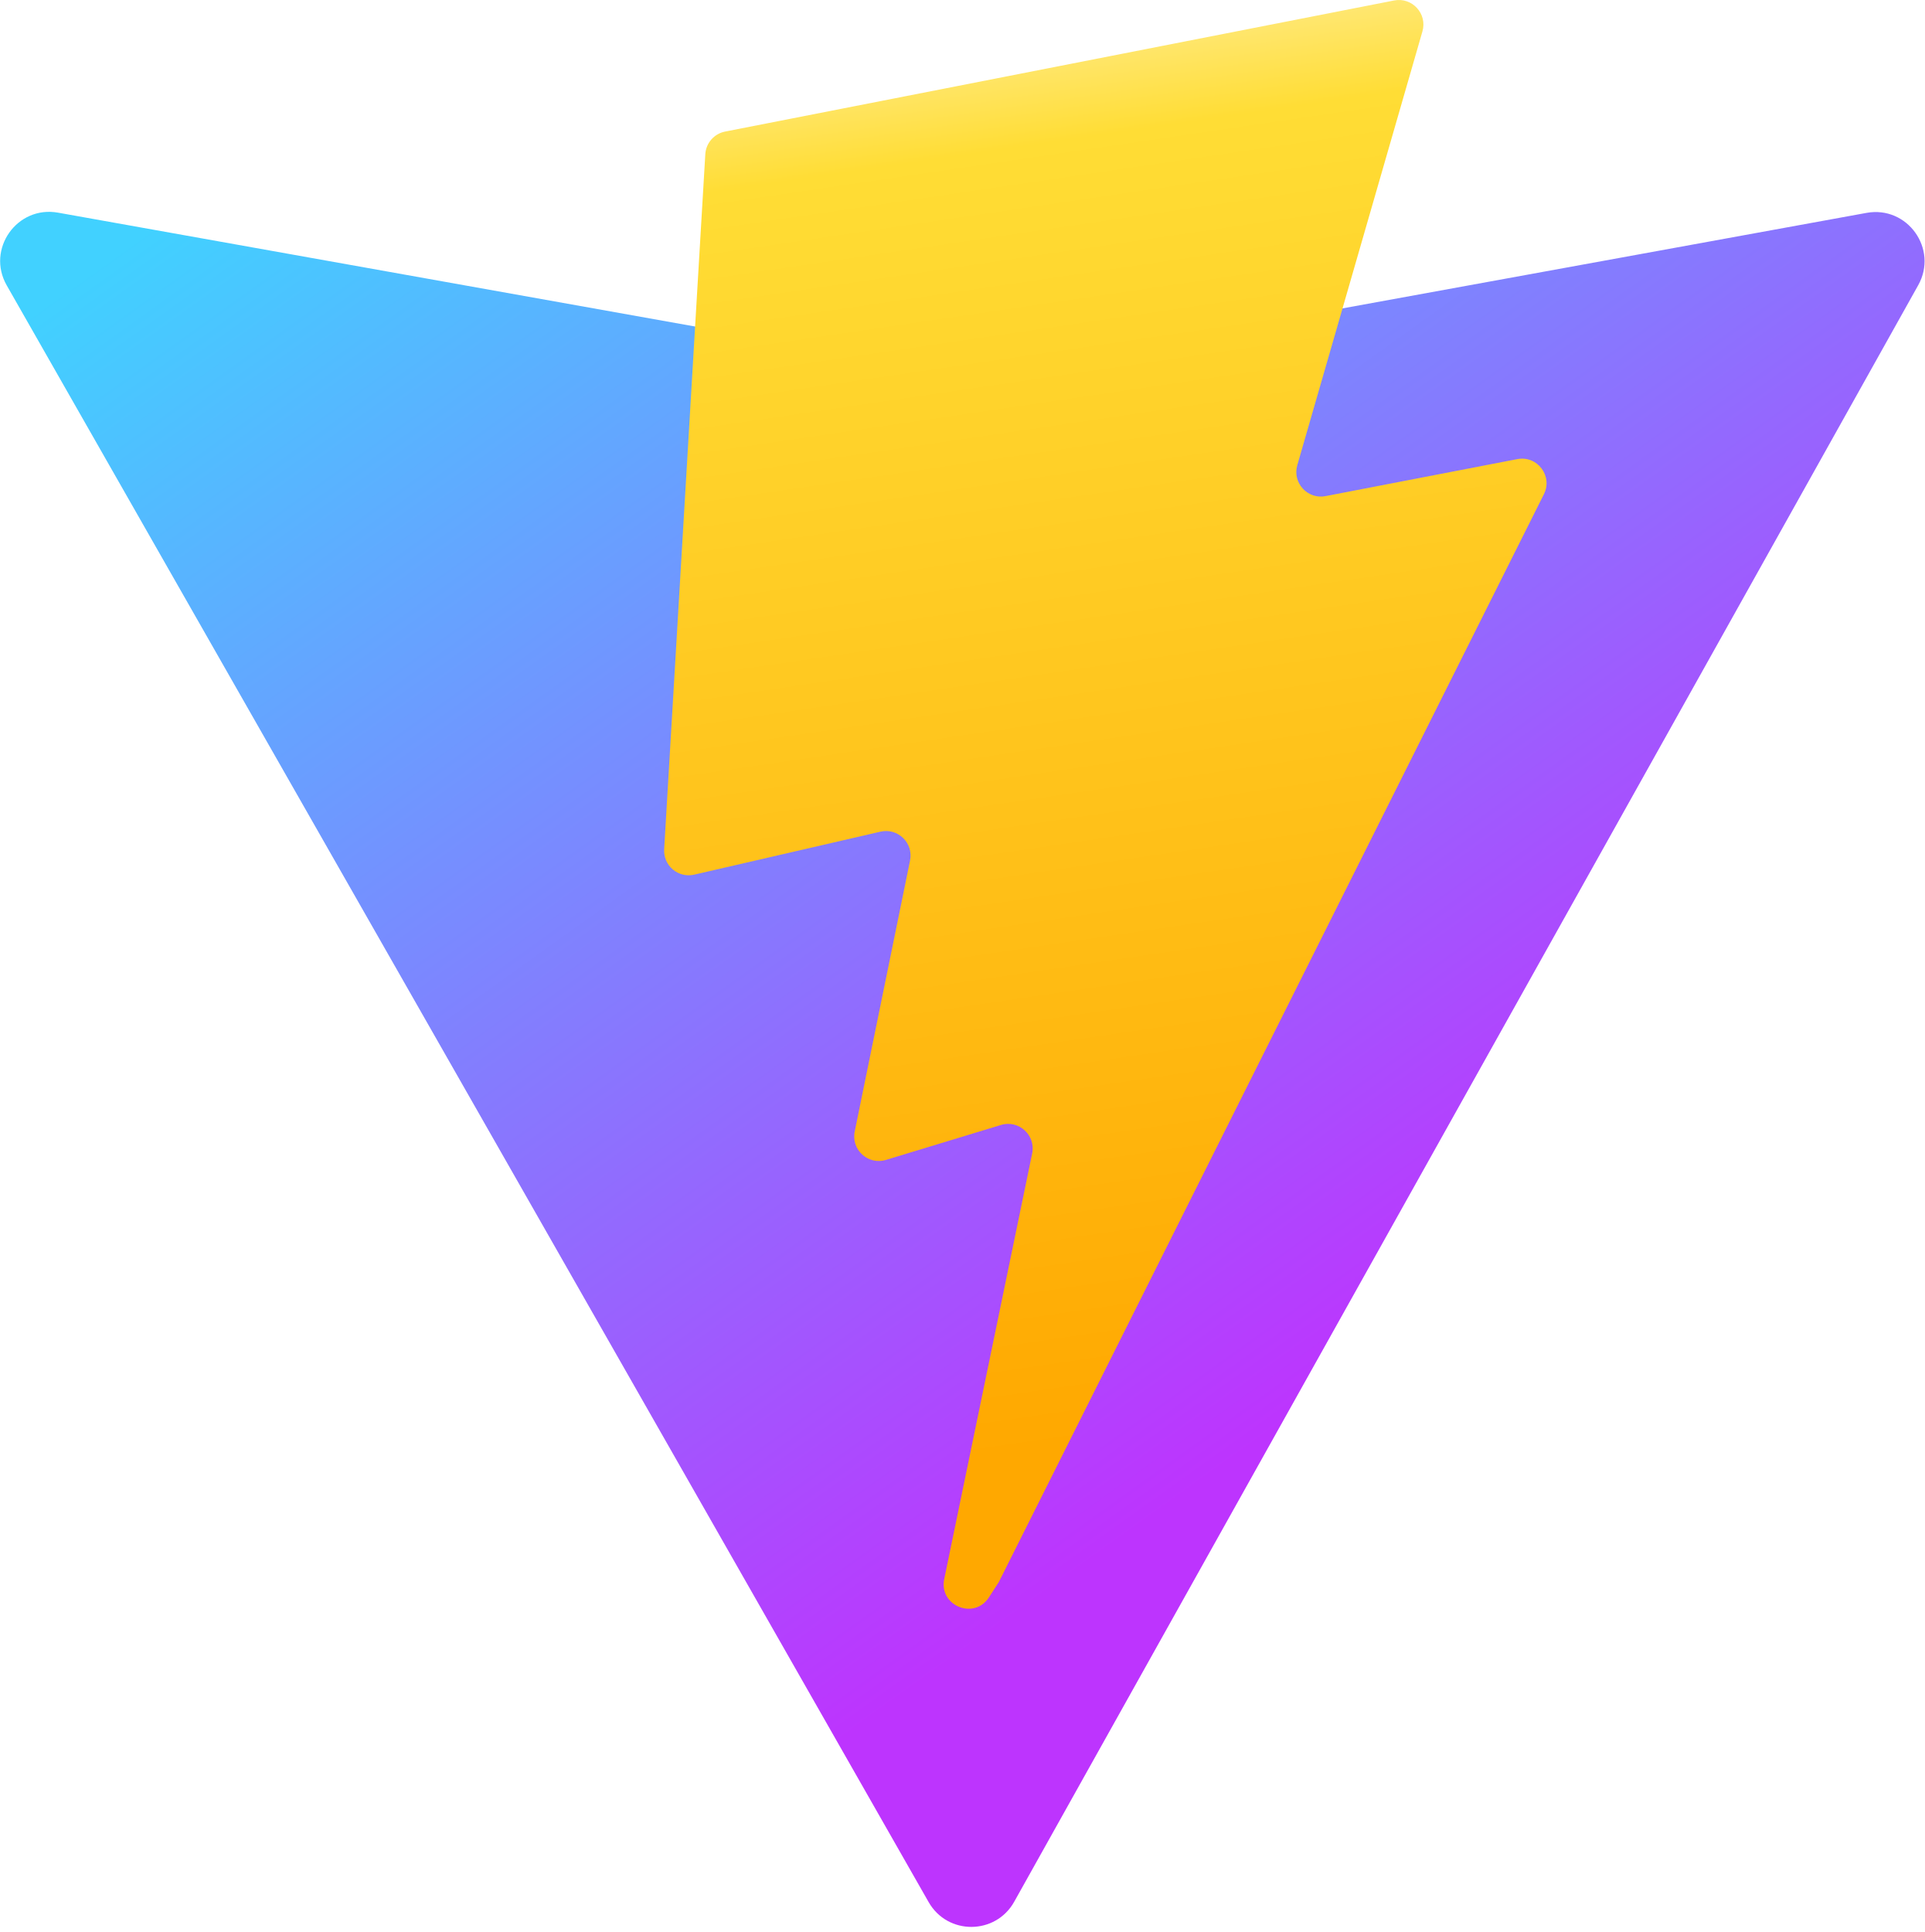
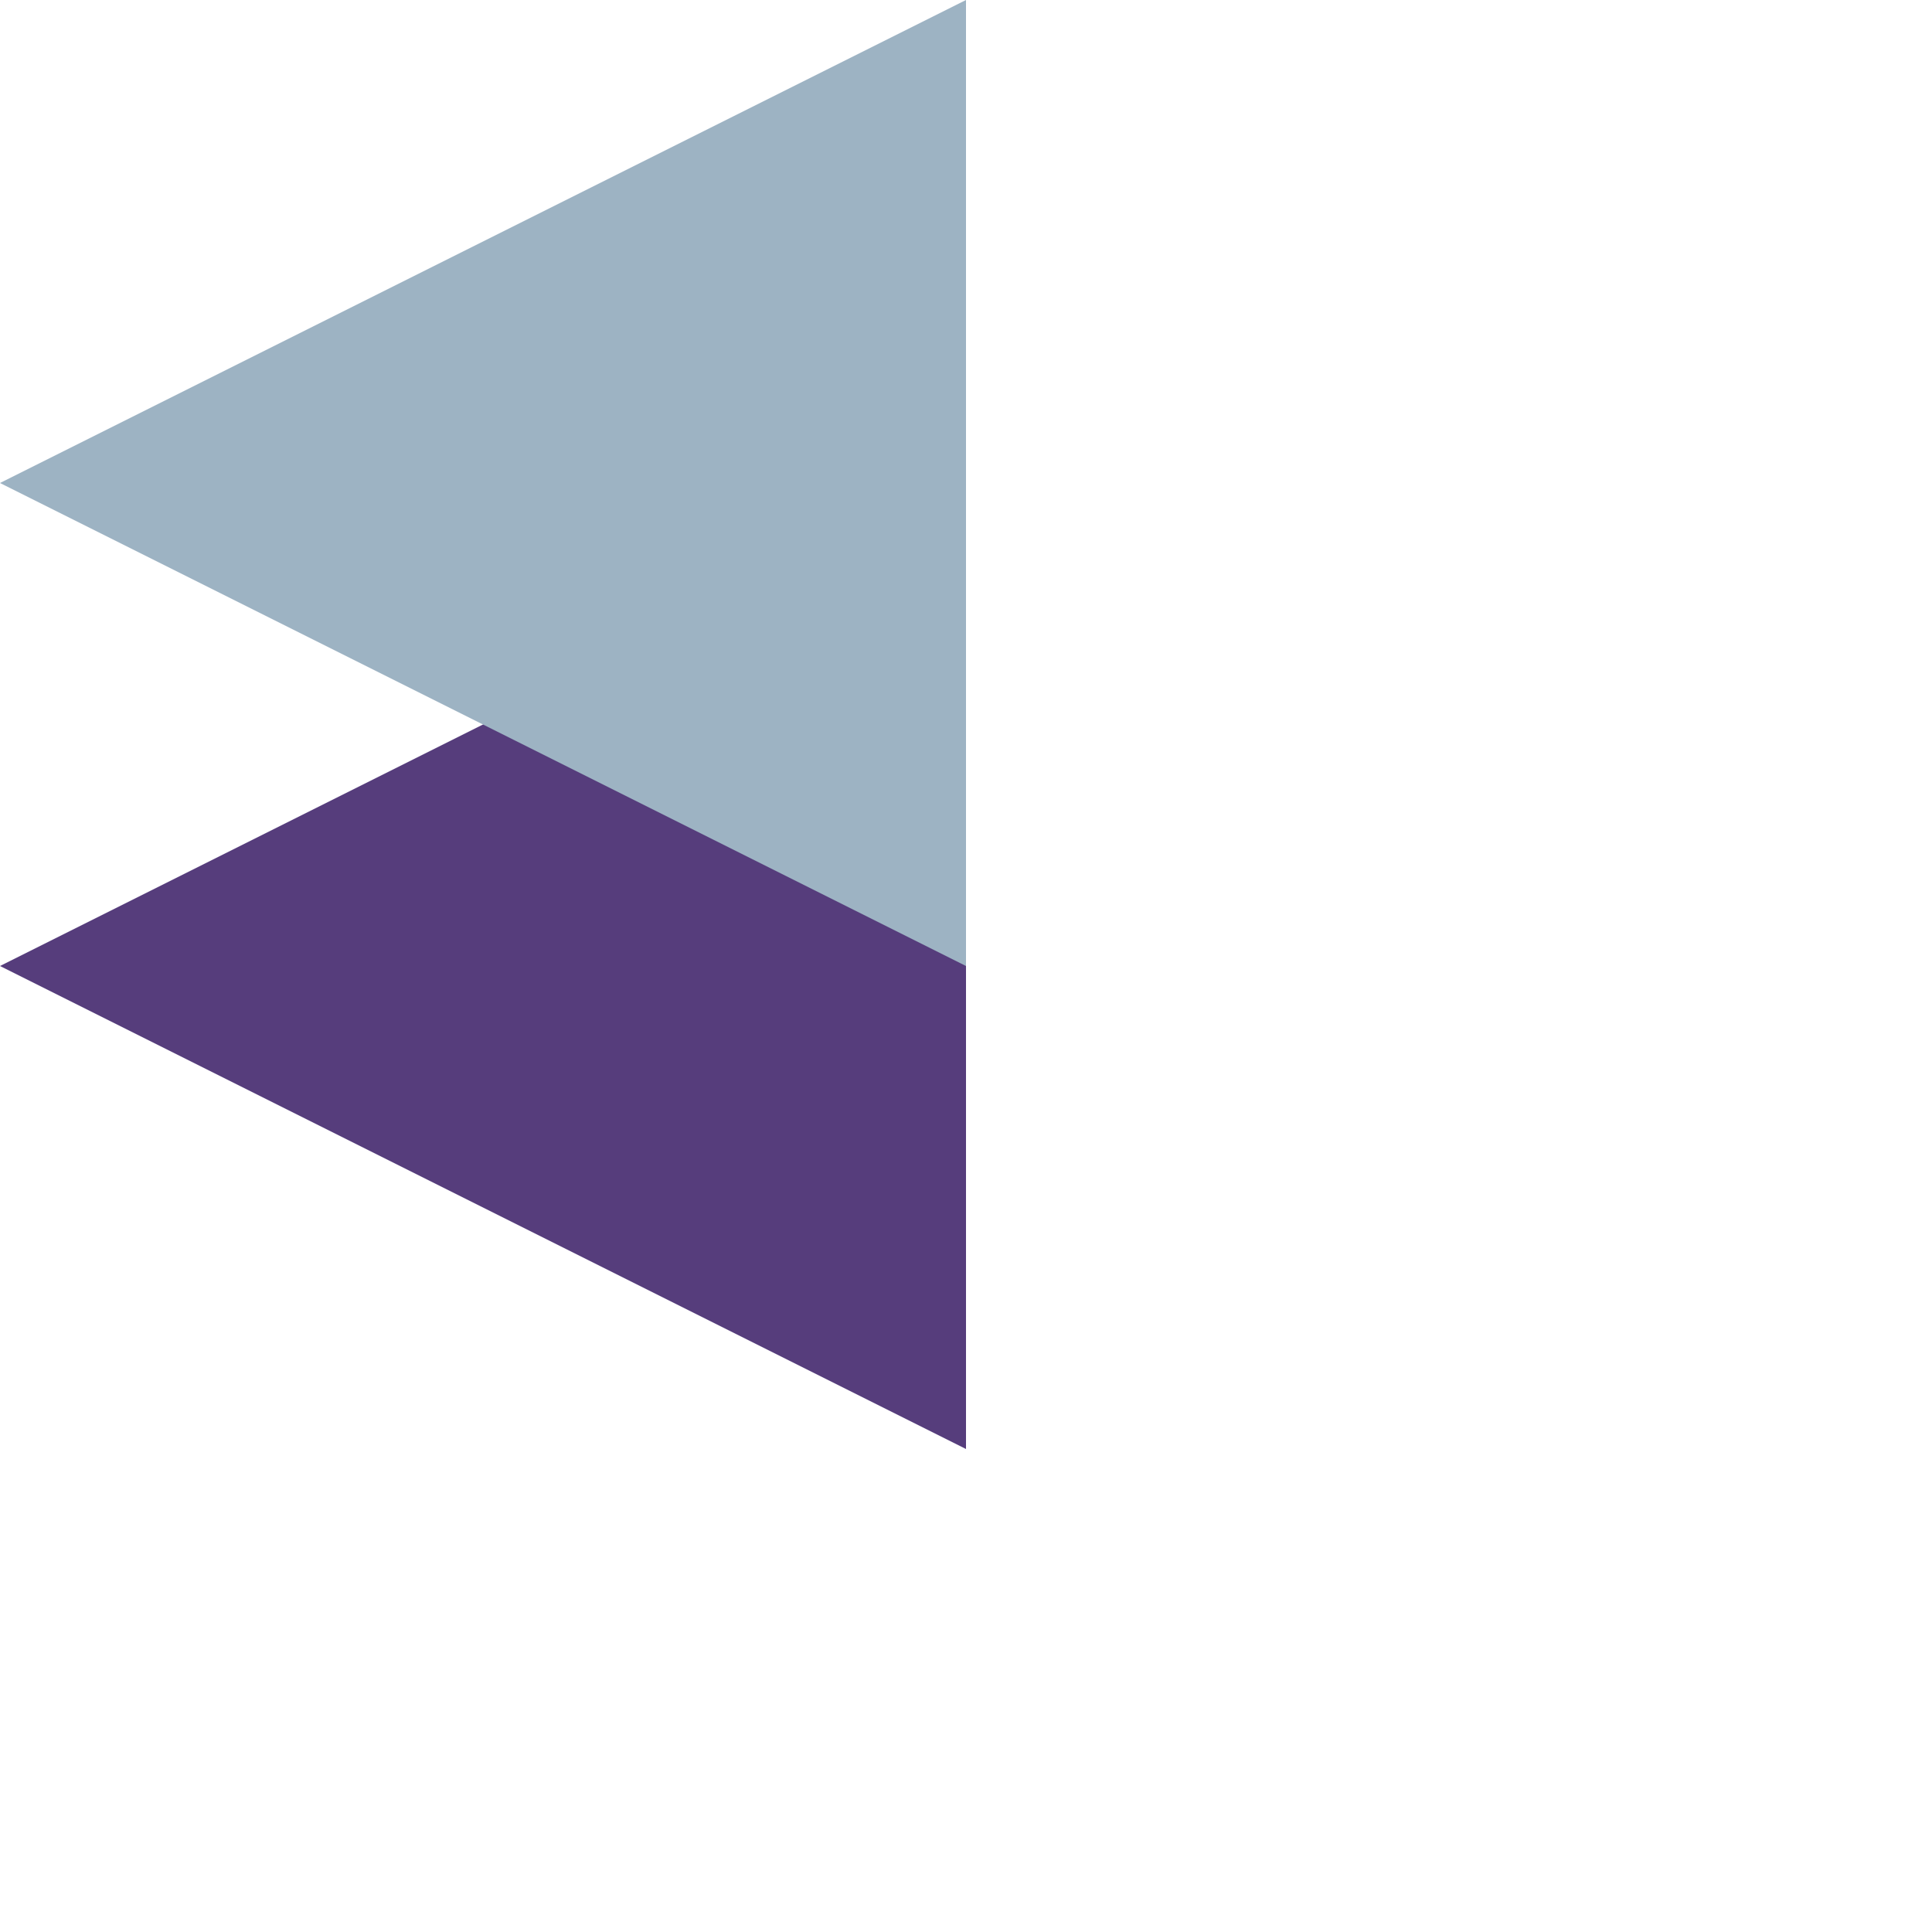
- <svg xmlns="http://www.w3.org/2000/svg" aria-hidden="true" role="img" class="iconify iconify--logos" width="31.88" height="32" preserveAspectRatio="xMidYMid meet" viewBox="0 0 256 257">
-   <defs>
-     <linearGradient id="IconifyId1813088fe1fbc01fb466" x1="-.828%" x2="57.636%" y1="7.652%" y2="78.411%">
-       <stop offset="0%" stop-color="#41D1FF" />
-       <stop offset="100%" stop-color="#BD34FE" />
-     </linearGradient>
-     <linearGradient id="IconifyId1813088fe1fbc01fb467" x1="43.376%" x2="50.316%" y1="2.242%" y2="89.03%">
-       <stop offset="0%" stop-color="#FFEA83" />
-       <stop offset="8.333%" stop-color="#FFDD35" />
-       <stop offset="100%" stop-color="#FFA800" />
-     </linearGradient>
-   </defs>
-   <path fill="url(#IconifyId1813088fe1fbc01fb466)" d="M255.153 37.938L134.897 252.976c-2.483 4.44-8.862 4.466-11.382.048L.875 37.958c-2.746-4.814 1.371-10.646 6.827-9.67l120.385 21.517a6.537 6.537 0 0 0 2.322-.004l117.867-21.483c5.438-.991 9.574 4.796 6.877 9.62Z" />
-   <path fill="url(#IconifyId1813088fe1fbc01fb467)" d="M185.432.063L96.44 17.501a3.268 3.268 0 0 0-2.634 3.014l-5.474 92.456a3.268 3.268 0 0 0 3.997 3.378l24.777-5.718c2.318-.535 4.413 1.507 3.936 3.838l-7.361 36.047c-.495 2.426 1.782 4.5 4.151 3.78l15.304-4.649c2.372-.72 4.652 1.36 4.15 3.788l-11.698 56.621c-.732 3.542 3.979 5.473 5.943 2.437l1.313-2.028l72.516-144.72c1.215-2.423-.88-5.186-3.54-4.672l-25.505 4.922c-2.396.462-4.435-1.77-3.759-4.114l16.646-57.705c.677-2.35-1.37-4.583-3.769-4.113Z" />
+ <svg xmlns="http://www.w3.org/2000/svg" aria-hidden="true" role="img" class="iconify iconify--logos" width="32" height="32" preserveAspectRatio="xMidYMid meet" viewBox="0 0 256 256">
+   <path fill="#563D7C" d="M128 64L0 128l128 64z" />
+   <path fill="#9DB3C3" d="M128 128L0 64l128-64z" />
</svg>
